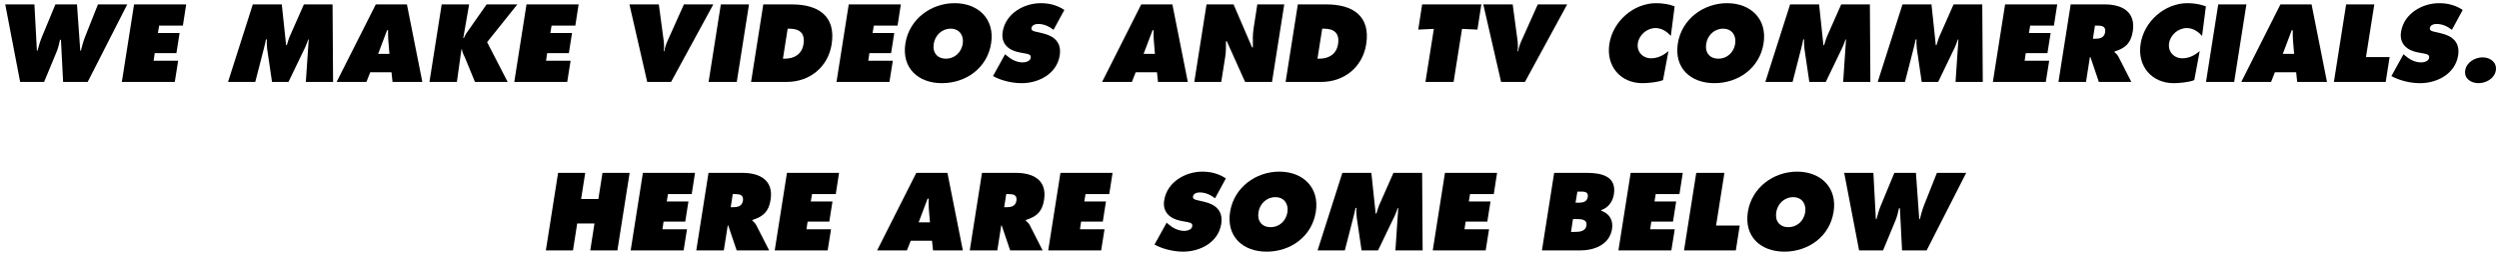
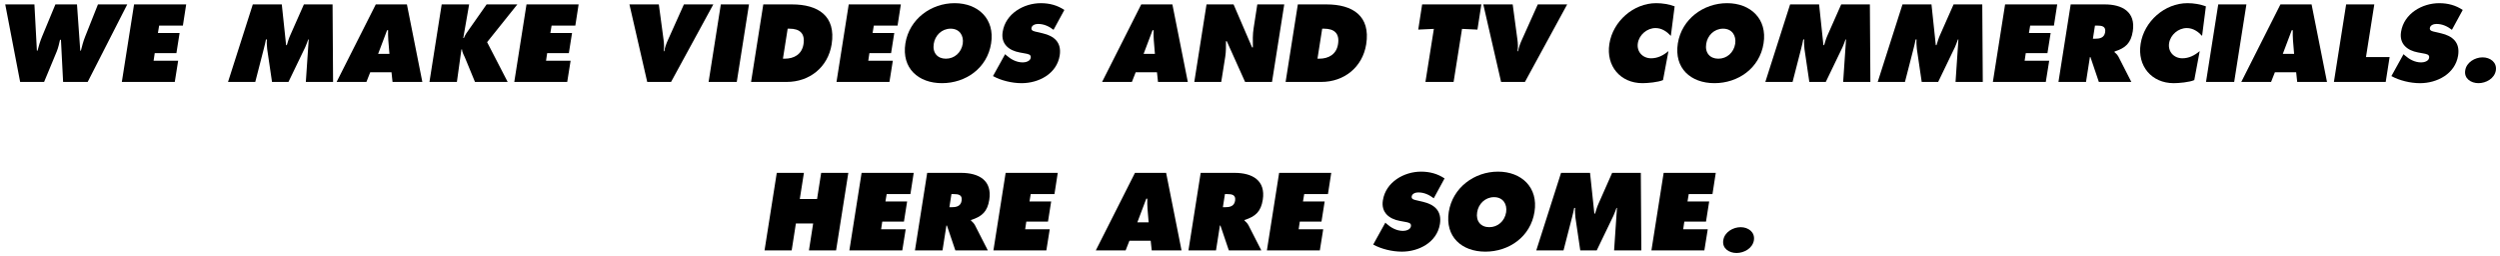
<svg xmlns="http://www.w3.org/2000/svg" version="1.1" id="tagline_home" x="0px" y="0px" viewBox="0 0 303 31" enable-background="new 0 0 303 31" xml:space="preserve">
  <path d="M11.876,0.534l-1.57,3.95c-0.212,0.536-0.362,1.109-0.499,1.658H9.732L9.334,0.534H6.717L5.109,4.41  C4.872,4.97,4.697,5.569,4.548,6.142H4.473L4.174,0.534H0.635l1.807,9.397h2.904l1.533-3.689c0.187-0.461,0.287-0.935,0.399-1.421  h0.112l0.262,5.11h2.979l4.798-9.397H11.876z" />
  <polygon points="14.772,9.931 21.191,9.931 21.601,7.363 18.623,7.363 18.76,6.441 21.39,6.441 21.776,3.999 19.147,3.999  19.296,3.101 22.175,3.101 22.574,0.534 16.255,0.534 " />
  <path d="M36.847,0.534l-1.633,3.689c-0.187,0.399-0.312,0.835-0.437,1.246h-0.087l-0.524-4.935h-3.514l-3.004,9.397h3.303  l1.034-4.013c0.1-0.374,0.187-0.76,0.262-1.135h0.112c-0.037,0.399,0,0.773,0.037,1.172l0.586,3.976h1.994l2.032-4.212  c0.137-0.299,0.249-0.623,0.361-0.935h0.062l-0.349,5.147h3.303l-0.062-9.397H36.847z" />
  <path d="M45.562,0.534l-4.748,9.397h3.614l0.461-1.172h2.58l0.125,1.172h3.614l-1.87-9.397H45.562z M45.848,6.528l1.085-2.866h0.124  c0,0.399-0.013,0.81,0.025,1.209l0.137,1.658H45.848z" />
  <path d="M62.726,0.534H59L56.882,3.55c-0.237,0.336-0.499,0.673-0.636,1.059h-0.075l0.711-4.075h-3.328l-1.483,9.397h3.327  l0.548-3.938h0.075c0.012,0.386,0.262,0.735,0.399,1.097l1.171,2.842h3.963l-2.493-4.823L62.726,0.534z" />
  <polygon points="69.185,7.363 66.206,7.363 66.343,6.441 68.973,6.441 69.359,3.999 66.73,3.999 66.879,3.101 69.758,3.101  70.157,0.534 63.838,0.534 62.355,9.931 68.774,9.931 " />
  <path d="M81.365,9.931l5.123-9.397h-3.565l-1.919,4.275c-0.212,0.461-0.387,0.922-0.461,1.396h-0.075  c0.075-0.474,0.05-0.935-0.013-1.396l-0.573-4.275h-3.564l2.156,9.397H81.365z" />
  <polygon points="89.332,9.931 90.815,0.534 87.399,0.534 85.916,9.931 " />
  <path d="M100.836,5.369c0.548-3.452-1.658-4.835-4.811-4.835h-3.477l-1.483,9.397h4.325C98.144,9.931,100.388,8.161,100.836,5.369z   M94.929,7.115l0.574-3.64h0.212c1.246,0,1.919,0.561,1.707,1.882c-0.199,1.234-1.146,1.757-2.281,1.757H94.929z" />
  <polygon points="108.254,7.363 105.276,7.363 105.413,6.441 108.043,6.441 108.429,3.999 105.799,3.999 105.949,3.101  108.828,3.101 109.227,0.534 102.908,0.534 101.425,9.931 107.843,9.931 " />
  <path d="M114.214,10.08c2.866,0,5.484-1.807,5.957-4.823c0.473-2.954-1.57-4.873-4.424-4.873c-2.854,0-5.496,1.92-5.97,4.873  C109.304,8.273,111.348,10.08,114.214,10.08z M113.217,5.307c0.149-0.997,0.959-1.832,2.043-1.832c1.085,0,1.62,0.835,1.471,1.832  c-0.175,1.072-1.01,1.807-2.044,1.807S113.043,6.379,113.217,5.307z" />
  <path d="M124.013,7.563c-0.785,0-1.458-0.386-1.994-0.86l-0.149-0.137l-1.471,2.655c0.972,0.536,2.293,0.86,3.477,0.86  c2.031,0,4.25-1.109,4.612-3.353c0.249-1.595-0.673-2.368-2.069-2.692l-0.748-0.174c-0.249-0.062-0.661-0.112-0.61-0.461  c0.062-0.386,0.511-0.499,0.81-0.499c0.735,0,1.346,0.312,1.87,0.711l1.309-2.405c-0.835-0.561-1.783-0.823-2.854-0.823  c-2.044,0-4.275,1.247-4.624,3.478c-0.237,1.47,0.76,2.256,2.056,2.493l0.673,0.124c0.299,0.062,0.748,0.1,0.673,0.524  C124.91,7.426,124.35,7.563,124.013,7.563z" />
  <path d="M140.406,9.931h3.614l-1.87-9.397h-3.776l-4.748,9.397h3.614l0.461-1.172h2.58L140.406,9.931z M138.661,6.528l1.085-2.866  h0.124c0,0.399-0.013,0.81,0.025,1.209l0.137,1.658H138.661z" />
  <path d="M154.23,9.931l1.483-9.397h-3.265l-0.437,2.816c-0.137,0.798-0.112,1.608-0.1,2.393h-0.1l-2.243-5.209h-3.278l-1.483,9.397  h3.266l0.486-3.054c0.1-0.623,0.088-1.234,0.088-1.882h0.1l2.218,4.935H154.23z" />
  <path d="M165.649,5.369c0.549-3.452-1.657-4.835-4.811-4.835h-3.477l-1.483,9.397h4.325C162.957,9.931,165.201,8.161,165.649,5.369z   M159.741,7.115l0.573-3.64h0.212c1.247,0,1.92,0.561,1.708,1.882c-0.199,1.234-1.146,1.757-2.281,1.757H159.741z" />
  <polygon points="176.247,9.931 177.268,3.5 179.138,3.587 179.612,0.534 172.433,0.534 171.96,3.587 173.854,3.5 172.832,9.931 " />
  <path d="M186.455,0.534l-1.92,4.275c-0.212,0.461-0.386,0.922-0.461,1.396h-0.075c0.075-0.474,0.049-0.935-0.013-1.396l-0.574-4.275  h-3.564l2.157,9.397h2.891l5.122-9.397H186.455z" />
  <path d="M201.639,9.707l0.66-3.515c-0.635,0.536-1.32,0.872-2.105,0.872c-1.022,0-1.771-0.798-1.608-1.832  c0.162-1.022,1.121-1.832,2.143-1.832c0.772,0,1.383,0.436,1.858,0.947l0.461-3.577c-0.673-0.249-1.458-0.387-2.231-0.387  c-2.754,0-5.259,2.193-5.683,4.936c-0.424,2.679,1.334,4.761,4.013,4.761C199.757,10.08,201.053,9.968,201.639,9.707z" />
  <path d="M207.873,10.08c2.866,0,5.484-1.807,5.957-4.823c0.473-2.954-1.57-4.873-4.425-4.873c-2.854,0-5.496,1.92-5.97,4.873  C202.962,8.273,205.007,10.08,207.873,10.08z M206.876,5.307c0.149-0.997,0.959-1.832,2.043-1.832c1.084,0,1.62,0.835,1.471,1.832  c-0.175,1.072-1.01,1.807-2.044,1.807S206.701,6.379,206.876,5.307z" />
  <path d="M226.782,9.931l-0.062-9.397h-3.477l-1.633,3.689c-0.187,0.399-0.312,0.835-0.436,1.246h-0.087l-0.524-4.935h-3.515  l-3.004,9.397h3.303l1.035-4.013c0.1-0.374,0.187-0.76,0.261-1.135h0.112c-0.038,0.399,0,0.773,0.037,1.172l0.587,3.976h1.994  l2.031-4.212c0.137-0.299,0.25-0.623,0.362-0.935h0.062l-0.348,5.147H226.782z" />
  <path d="M236.869,0.534l-1.633,3.689c-0.187,0.399-0.312,0.835-0.436,1.246h-0.088l-0.523-4.935h-3.515l-3.004,9.397h3.303  l1.035-4.013c0.1-0.374,0.187-0.76,0.261-1.135h0.112c-0.038,0.399,0,0.773,0.038,1.172l0.586,3.976H235l2.031-4.212  c0.137-0.299,0.25-0.623,0.362-0.935h0.062l-0.349,5.147h3.303l-0.062-9.397H236.869z" />
  <polygon points="241.632,9.931 248.05,9.931 248.462,7.363 245.483,7.363 245.621,6.441 248.25,6.441 248.637,3.999 246.007,3.999  246.156,3.101 249.036,3.101 249.435,0.534 243.115,0.534 " />
  <path d="M255.194,0.534h-4.126l-1.483,9.397h3.341l0.473-3.016h0.062l1.022,3.016h3.939l-1.559-3.054  c-0.149-0.274-0.336-0.423-0.486-0.56l0.013-0.075c1.334-0.423,1.981-1.022,2.206-2.443C258.97,1.431,257.313,0.534,255.194,0.534z   M253.998,4.696h-0.237l0.25-1.595h0.261c0.586,0,1.084,0.087,0.973,0.81C255.132,4.609,254.558,4.696,253.998,4.696z" />
  <path d="M259.547,5.32c-0.423,2.679,1.334,4.761,4.013,4.761c0.611,0,1.907-0.112,2.493-0.374l0.66-3.515  c-0.635,0.536-1.32,0.872-2.106,0.872c-1.021,0-1.769-0.798-1.607-1.832c0.162-1.022,1.121-1.832,2.143-1.832  c0.772,0,1.383,0.436,1.857,0.947l0.462-3.577c-0.673-0.249-1.459-0.387-2.231-0.387C262.476,0.384,259.971,2.578,259.547,5.32z" />
  <polygon points="268.959,0.534 267.476,9.931 270.891,9.931 272.374,0.534 " />
  <path d="M276.5,0.534l-4.748,9.397h3.613l0.462-1.172h2.58l0.125,1.172h3.613l-1.869-9.397H276.5z M276.787,6.528l1.084-2.866h0.125  c0,0.399-0.013,0.81,0.025,1.209l0.136,1.658H276.787z" />
  <polygon points="287.881,0.534 284.466,0.534 282.983,9.931 289.264,9.931 289.738,6.915 286.872,6.915 " />
  <path d="M295.424,2.902c0.736,0,1.347,0.312,1.869,0.711l1.309-2.405c-0.834-0.561-1.782-0.823-2.854-0.823  c-2.044,0-4.275,1.247-4.624,3.478c-0.236,1.47,0.761,2.256,2.057,2.493l0.673,0.124c0.299,0.062,0.747,0.1,0.673,0.524  c-0.062,0.423-0.623,0.56-0.959,0.56c-0.785,0-1.459-0.386-1.994-0.86l-0.15-0.137l-1.47,2.655c0.972,0.536,2.293,0.86,3.477,0.86  c2.032,0,4.251-1.109,4.612-3.353c0.249-1.595-0.673-2.368-2.069-2.692l-0.748-0.174c-0.249-0.062-0.66-0.112-0.611-0.461  C294.677,3.014,295.125,2.902,295.424,2.902z" />
  <path d="M301.01,6.952c-0.91,0-1.956,0.586-2.106,1.583c-0.162,0.984,0.698,1.545,1.608,1.545c0.91,0,1.945-0.561,2.106-1.545  C302.768,7.538,301.919,6.952,301.01,6.952z" />
-   <polygon points="72.552,24.119 70.458,24.119 70.957,20.952 67.667,20.952 66.184,30.35 69.474,30.35 69.984,27.085 72.078,27.085  71.568,30.35 74.858,30.35 76.341,20.952 73.051,20.952 " />
-   <polygon points="76.468,30.35 82.887,30.35 83.298,27.783 80.319,27.783 80.456,26.86 83.086,26.86 83.472,24.417 80.843,24.417  80.992,23.521 83.871,23.521 84.27,20.952 77.951,20.952 " />
-   <path d="M90.03,20.952h-4.125l-1.483,9.397h3.341l0.473-3.016h0.062l1.022,3.016h3.938l-1.558-3.053  c-0.149-0.275-0.336-0.424-0.486-0.561l0.013-0.075c1.333-0.424,1.981-1.022,2.206-2.443C93.806,21.85,92.148,20.952,90.03,20.952z   M88.833,25.116h-0.237l0.249-1.595h0.261c0.586,0,1.085,0.087,0.972,0.809C89.967,25.028,89.394,25.116,88.833,25.116z" />
-   <polygon points="93.934,30.35 100.352,30.35 100.763,27.783 97.784,27.783 97.922,26.86 100.551,26.86 100.938,24.417  98.308,24.417 98.458,23.521 101.336,23.521 101.735,20.952 95.417,20.952 " />
-   <path d="M111.098,20.952l-4.749,9.397h3.615l0.461-1.171h2.58l0.124,1.171h3.615l-1.869-9.397H111.098z M111.385,26.947l1.084-2.866  h0.124c0,0.399-0.012,0.81,0.025,1.209l0.137,1.657H111.385z" />
-   <path d="M123.19,20.952h-4.125l-1.483,9.397h3.341l0.473-3.016h0.062l1.022,3.016h3.938l-1.558-3.053  c-0.149-0.275-0.336-0.424-0.486-0.561l0.013-0.075c1.333-0.424,1.981-1.022,2.206-2.443  C126.966,21.85,125.309,20.952,123.19,20.952z M121.993,25.116h-0.237l0.249-1.595h0.261c0.586,0,1.085,0.087,0.972,0.809  C123.127,25.028,122.554,25.116,121.993,25.116z" />
-   <polygon points="127.094,30.35 133.512,30.35 133.923,27.783 130.945,27.783 131.082,26.86 133.712,26.86 134.098,24.417  131.468,24.417 131.618,23.521 134.497,23.521 134.896,20.952 128.577,20.952 " />
-   <path d="M145.455,23.321c0.735,0,1.346,0.311,1.87,0.709l1.309-2.405c-0.835-0.56-1.783-0.822-2.854-0.822  c-2.044,0-4.275,1.246-4.624,3.477c-0.237,1.47,0.76,2.255,2.056,2.493l0.673,0.125c0.299,0.062,0.748,0.1,0.673,0.523  c-0.062,0.424-0.623,0.561-0.96,0.561c-0.785,0-1.458-0.386-1.994-0.861l-0.149-0.136l-1.471,2.654  c0.972,0.536,2.293,0.861,3.477,0.861c2.031,0,4.25-1.109,4.612-3.353c0.249-1.595-0.673-2.368-2.069-2.692l-0.748-0.174  c-0.249-0.063-0.661-0.112-0.61-0.462C144.707,23.432,145.156,23.321,145.455,23.321z" />
-   <path d="M155.116,20.803c-2.854,0-5.496,1.92-5.97,4.873c-0.473,3.016,1.571,4.824,4.437,4.824c2.866,0,5.484-1.807,5.957-4.824  C160.014,22.723,157.971,20.803,155.116,20.803z M156.101,25.726c-0.175,1.073-1.01,1.807-2.044,1.807s-1.646-0.735-1.47-1.807  c0.149-0.997,0.959-1.831,2.043-1.831C155.714,23.894,156.251,24.728,156.101,25.726z" />
-   <path d="M168.954,20.952l-1.633,3.689c-0.187,0.399-0.312,0.835-0.436,1.247h-0.087l-0.524-4.936h-3.515l-3.004,9.397h3.303  l1.035-4.013c0.1-0.374,0.187-0.76,0.261-1.133h0.112c-0.038,0.399,0,0.772,0.037,1.171l0.587,3.976h1.994l2.031-4.213  c0.137-0.299,0.25-0.622,0.362-0.934h0.062l-0.348,5.147h3.302l-0.062-9.397H168.954z" />
-   <polygon points="173.718,30.35 180.135,30.35 180.547,27.783 177.568,27.783 177.706,26.86 180.335,26.86 180.721,24.417  178.092,24.417 178.241,23.521 181.12,23.521 181.519,20.952 175.2,20.952 " />
-   <path d="M192.416,20.952h-3.976l-1.483,9.397h4.648c1.645,0,3.539-0.66,3.851-2.592c0.174-1.122-0.348-1.869-1.32-2.231l0.012-0.075  c0.873-0.261,1.408-1.072,1.533-1.894C196.029,21.389,194.234,20.952,192.416,20.952z M192.353,27.321  c-0.112,0.773-0.921,0.786-1.483,0.786h-0.386l0.237-1.559h0.336C191.605,26.548,192.478,26.536,192.353,27.321z M192.515,23.869  c-0.1,0.649-0.674,0.698-1.171,0.698h-0.312l0.224-1.347h0.237C191.992,23.22,192.628,23.171,192.515,23.869z" />
-   <polygon points="196.232,30.35 202.649,30.35 203.061,27.783 200.082,27.783 200.22,26.86 202.849,26.86 203.235,24.417  200.606,24.417 200.755,23.521 203.634,23.521 204.033,20.952 197.715,20.952 " />
-   <polygon points="209.083,20.952 205.668,20.952 204.185,30.35 210.466,30.35 210.941,27.333 208.073,27.333 " />
-   <path d="M217.896,20.803c-2.854,0-5.496,1.92-5.97,4.873c-0.473,3.016,1.571,4.824,4.437,4.824c2.866,0,5.484-1.807,5.957-4.824  C222.794,22.723,220.75,20.803,217.896,20.803z M218.881,25.726c-0.175,1.073-1.01,1.807-2.044,1.807  c-1.035,0-1.646-0.735-1.47-1.807c0.149-0.997,0.959-1.831,2.043-1.831C218.494,23.894,219.03,24.728,218.881,25.726z" />
-   <path d="M233.278,24.904c-0.212,0.535-0.361,1.108-0.499,1.657h-0.075l-0.399-5.609h-2.617l-1.608,3.876  c-0.236,0.561-0.41,1.16-0.56,1.733h-0.075l-0.299-5.609h-3.54l1.807,9.397h2.904l1.533-3.689c0.187-0.461,0.287-0.935,0.399-1.421  h0.112l0.261,5.11h2.979l4.798-9.397h-3.552L233.278,24.904z" />
+   <path d="M211.051,27.534c-0.91,0-1.956,0.586-2.106,1.583c-0.162,0.984,0.698,1.545,1.608,1.545s1.945-0.561,2.106-1.545  C212.809,28.12,211.961,27.534,211.051,27.534z" />
+   <polygon points="99.068,24.119 96.974,24.119 97.473,20.952 94.182,20.952 92.699,30.35 95.99,30.35 96.5,27.085 98.594,27.085  98.083,30.35 101.374,30.35 102.857,20.952 99.566,20.952 " />
+   <polygon points="102.984,30.35 109.402,30.35 109.814,27.783 106.835,27.783 106.972,26.86 109.602,26.86 109.988,24.417  107.358,24.417 107.508,23.521 110.387,23.521 110.786,20.952 104.467,20.952 " />
+   <path d="M116.545,20.952h-4.125l-1.483,9.397h3.341l0.473-3.016h0.062l1.022,3.016h3.938l-1.558-3.053  c-0.149-0.275-0.336-0.424-0.486-0.561l0.013-0.075c1.333-0.424,1.981-1.022,2.206-2.443  C120.322,21.85,118.664,20.952,116.545,20.952z M115.349,25.116h-0.237l0.249-1.595h0.261c0.586,0,1.085,0.087,0.972,0.809  C116.483,25.028,115.91,25.116,115.349,25.116z" />
+   <polygon points="120.45,30.35 126.868,30.35 127.279,27.783 124.3,27.783 124.438,26.86 127.067,26.86 127.453,24.417  124.824,24.417 124.973,23.521 127.852,23.521 128.251,20.952 121.933,20.952 " />
+   <path d="M137.614,20.952l-4.749,9.397h3.615l0.461-1.171h2.58l0.124,1.171h3.615l-1.869-9.397H137.614z M137.901,26.947l1.084-2.866  h0.124c0,0.399-0.012,0.81,0.025,1.209l0.137,1.657H137.901z" />
+   <path d="M149.706,20.952h-4.125l-1.483,9.397h3.341l0.473-3.016h0.062l1.022,3.016h3.938l-1.558-3.053  c-0.149-0.275-0.336-0.424-0.486-0.561l0.013-0.075c1.333-0.424,1.981-1.022,2.206-2.443  C153.482,21.85,151.825,20.952,149.706,20.952z M148.509,25.116h-0.237l0.249-1.595h0.261c0.586,0,1.085,0.087,0.972,0.809  C149.643,25.028,149.07,25.116,148.509,25.116z" />
+   <polygon points="153.61,30.35 160.028,30.35 160.439,27.783 157.461,27.783 157.598,26.86 160.228,26.86 160.614,24.417  157.984,24.417 158.134,23.521 161.013,23.521 161.411,20.952 155.093,20.952 " />
+   <path d="M171.971,23.321c0.735,0,1.346,0.311,1.87,0.709l1.309-2.405c-0.835-0.56-1.783-0.822-2.854-0.822  c-2.044,0-4.275,1.246-4.624,3.477c-0.237,1.47,0.76,2.255,2.056,2.493l0.673,0.125c0.299,0.062,0.748,0.1,0.673,0.523  c-0.062,0.424-0.623,0.561-0.96,0.561c-0.785,0-1.458-0.386-1.994-0.861l-0.149-0.136l-1.471,2.654  c0.972,0.536,2.293,0.861,3.477,0.861c2.031,0,4.25-1.109,4.612-3.353c0.249-1.595-0.673-2.368-2.069-2.692l-0.748-0.174  c-0.249-0.063-0.661-0.112-0.61-0.462C171.223,23.432,171.671,23.321,171.971,23.321z" />
+   <path d="M181.632,20.803c-2.854,0-5.496,1.92-5.97,4.873c-0.473,3.016,1.571,4.824,4.437,4.824c2.866,0,5.484-1.807,5.957-4.824  C186.53,22.723,184.487,20.803,181.632,20.803z M182.617,25.726c-0.175,1.073-1.01,1.807-2.044,1.807  c-1.035,0-1.646-0.735-1.47-1.807c0.149-0.997,0.959-1.831,2.043-1.831C182.23,23.894,182.766,24.728,182.617,25.726z" />
+   <path d="M195.47,20.952l-1.633,3.689c-0.187,0.399-0.312,0.835-0.436,1.247h-0.087l-0.524-4.936h-3.515l-3.004,9.397h3.303  l1.035-4.013c0.1-0.374,0.187-0.76,0.261-1.133h0.112c-0.038,0.399,0,0.772,0.037,1.171l0.587,3.976h1.994l2.031-4.213  c0.137-0.299,0.25-0.622,0.362-0.934h0.062l-0.348,5.147h3.302l-0.062-9.397H195.47z" />
+   <polygon points="200.233,30.35 206.651,30.35 207.063,27.783 204.084,27.783 204.222,26.86 206.851,26.86 207.237,24.417  204.608,24.417 204.757,23.521 207.636,23.521 208.034,20.952 201.716,20.952 " />
</svg>
